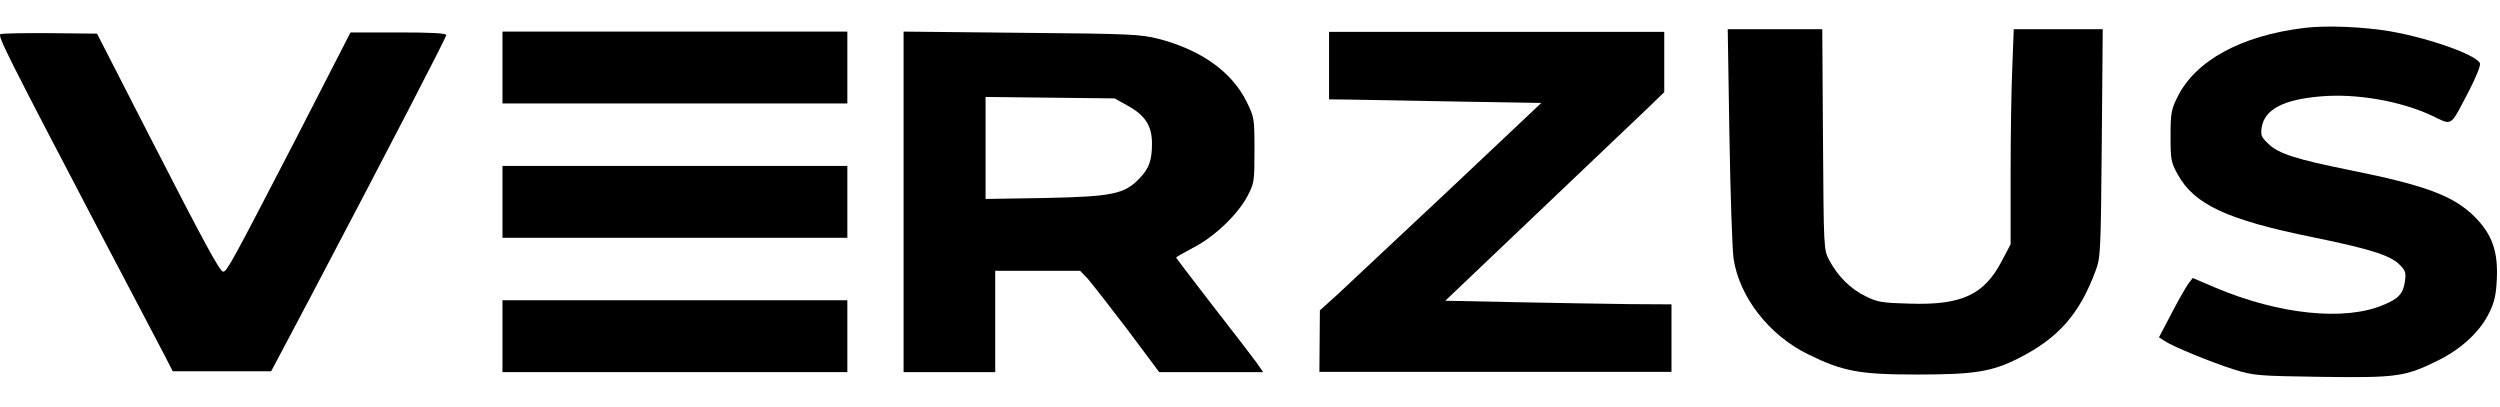
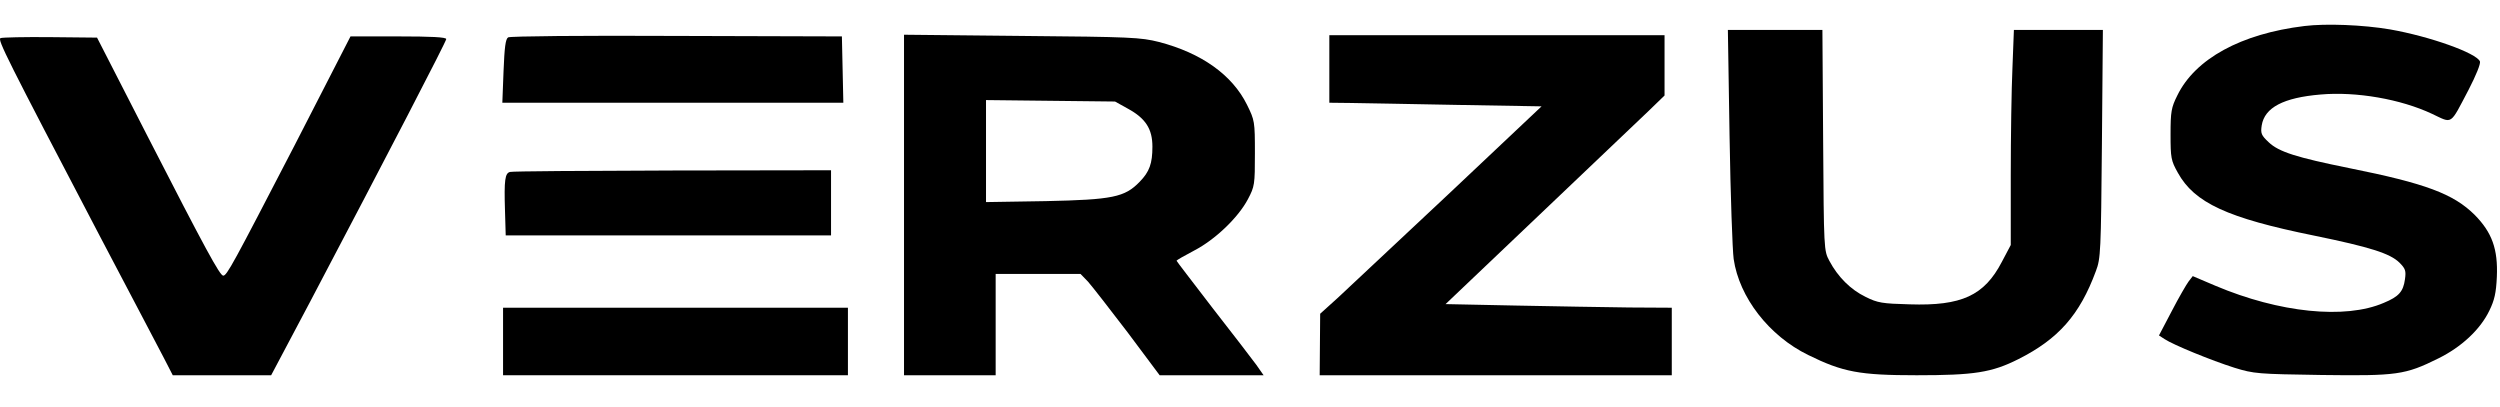
<svg xmlns="http://www.w3.org/2000/svg" version="1.0" width="1161pt" height="189pt" viewBox="0 0 1161 189" preserveAspectRatio="xMidYMid meet" id="svg20">
  <defs id="defs24" />
  <g transform="translate(0,189) scale(0.1,-0.1)" fill="#000000" stroke="none" id="g18">
    <g id="g1254" transform="matrix(1.119959,0,0,1.119959,-1.5620459e-7,-341.4455)">
-       <path d="m 9555.377,1876.718 c -263,-32 -453,-136 -527,-288 -25,-50 -28,-67 -28,-161 0,-98 2,-109 30,-159 69,-125 205,-188 565,-261 234,-48 315,-74 354,-112 25,-25 28,-34 23,-69 -7,-51 -25,-72 -88,-98 -160,-69 -433,-41 -698,71 l -94,40 -17,-22 c -9,-12 -41,-67 -70,-123 l -53,-101 23,-15 c 36,-24 195,-89 290,-119 81,-25 97,-26 360,-30 314,-4 347,0 486,69 95,47 173,119 211,198 21,43 28,73 31,140 5,115 -20,184 -92,257 -88,87 -202,130 -521,194 -217,44 -291,67 -333,107 -31,29 -34,37 -29,70 12,74 90,115 244,128 148,13 332,-19 462,-80 87,-41 73,-50 152,100 31,60 50,107 47,117 -14,35 -208,104 -373,133 -112,19 -266,25 -355,14 z" id="path2" style="fill:#000000" />
-       <path d="m 2.377,1850.923 c -14,-5 23,-79 410,-818 127,-242 248,-471 268,-510 l 36,-70 h 204 204 l 159,300 c 327,621 567,1084 567,1094 0,8 -64,11 -198,11 h -199 l -232,-452 C 965.377,911.923 940.377,864.923 925.377,865.923 c -14,1 -73,109 -313,577 l -210,410 -194,2 c -106,1 -199,-1 -206,-4 z" id="path4" style="fill:#000000" />
-       <path d="M 3746.777,1155.423 V 449.423 h 190 190 v 210 210 h 176 176 l 31,-32 c 16,-18 90,-113 164,-210 l 133,-178 h 216 215 l -30,43 c -17,23 -98,129 -181,235 -82,107 -150,195 -150,197 0,2 33,21 73,42 87,45 183,137 223,213 28,53 29,61 29,190 0,133 -1,137 -33,202 -61,123 -188,214 -365,260 -76,19 -115,21 -569,25 l -488,5 z m 929,399 c 73,-40 101,-84 101,-157 0,-70 -12,-104 -53,-146 -62,-64 -112,-74 -389,-80 l -248,-4 v 212 211 l 268,-3 267,-3 z" id="path8" style="fill:#000000" />
-       <path d="m 5510.977,1720.423 v -140 l 88,-1 c 48,-1 246,-4 440,-8 l 352,-6 -387,-365 c -214,-201 -420,-394 -459,-430 l -72,-65 -1,-127 -1,-128 h 730 730 v 140 140 l -177,1 c -98,1 -309,5 -470,8 l -291,6 389,370 c 214,204 418,398 454,432 l 65,63 v 125 125 h -695 -695 z" id="path10" style="fill:#000000" />
-       <path d="m 7171.177,1429.423 c 4,-244 12,-472 17,-508 23,-159 147,-319 309,-398 144,-71 213,-84 450,-84 238,0 311,11 422,67 165,83 254,183 321,365 20,52 21,81 25,528 l 4,472 h -185 -184 l -6,-157 c -4,-87 -7,-288 -7,-447 V 979.423 l -37,-70 c -73,-140 -167,-183 -382,-176 -114,3 -133,6 -183,31 -62,30 -115,83 -150,149 -23,43 -23,45 -26,501 l -3,457 h -196 -196 z" id="path12" style="fill:#000000" />
-       <g id="g1227" transform="translate(-476.0456,189.4229)" style="fill:#000000">
-         <path d="M 2559.623,408.989 V 260 h 715 715 v 148.989 148.989 h -715 -715 z" id="path16" style="fill:#000000;stroke-width:1.032" />
-         <path d="m 2559.623,1523.011 v -148.989 h 715 715 v 148.989 148.989 h -715 -715 z" id="path16-3" style="fill:#000000;stroke-width:1.032" />
-         <path d="m 2559.623,966 v -148.989 h 715 715 v 148.989 148.989 h -715 -715 z" id="path16-3-6" style="fill:#000000;stroke-width:1.032" />
+       <path d="m 9555.377,1884.518 c -263,-32 -453,-136 -527,-288 -25,-50 -28,-67 -28,-161 0,-98 2,-109 30,-159 69,-125 205,-188 565,-261 234,-48 315,-74 354,-112 25,-25 28,-34 23,-69 -7,-51 -25,-72 -88,-98 -160,-69 -433,-41 -698,71 l -94,40 -17,-22 c -9,-12 -41,-67 -70,-123 l -53,-101 23,-15 c 36,-24 195,-89 290,-119 81,-25 97,-26 360,-30 314,-4 347,0 486,69 95,47 173,119 211,198 21,43 28,73 31,140 5,115 -20,184 -92,257 -88,87 -202,130 -521,194 -217,44 -291,67 -333,107 -31,29 -34,37 -29,70 12,74 90,115 244,128 148,13 332,-19 462,-80 87,-41 73,-50 152,100 31,60 50,107 47,117 -14,35 -208,104 -373,133 -112,19 -266,25 -355,14 z" id="path2" />
+       <path d="m 2.377,1834.446 c -14,-5 23,-79 410,-818 127,-242 248,-471 268,-510 l 36,-70 h 204 204 l 159,300 c 327,621 567,1084 567,1094 0,8 -64,11 -198,11 h -199 l -232,-452 C 965.377,895.446 940.377,848.446 925.377,849.446 c -14,1 -73,109 -313,577 l -210,410 -194,2 c -106,1 -199,-1 -206,-4 z" id="path4" />
+       <path d="M 3748.577,1142.446 V 436.446 h 190 190 v 210 210 h 176 176 l 31,-32 c 16,-18 90,-113 164,-210 l 133,-178 h 216 215 l -30,43 c -17,23 -98,129 -181,235 -82,107 -150,195 -150,197 0,2 33,21 73,42 87,45 183,137 223,213 28,53 29,61 29,190 0,133 -1,137 -33,202 -61,123 -188,214 -365,260 -76,19 -115,21 -569,25 l -488,5 z m 929,399 c 73,-40 101,-84 101,-157 0,-70 -12,-104 -53,-146 -62,-64 -112,-74 -389,-80 l -248,-4 v 212 211 l 268,-3 267,-3 z" id="path8" />
+       <path d="m 5512.177,1706.446 v -140 l 88,-1 c 48,-1 246,-4 440,-8 l 352,-6 -387,-365 c -214,-201 -420,-394 -459,-430 l -72,-65 -1,-127 -1,-128 h 730 730 v 140 140 l -177,1 c -98,1 -309,5 -470,8 l -291,6 389,370 c 214,204 418,398 454,432 l 65,63 v 125 125 h -695 -695 z" id="path10" />
+       <path d="m 7171.777,1426.446 c 4,-244 12,-472 17,-508 23,-159 147,-319 309,-398 144,-71 213,-84 450,-84 238,0 311,11 422,67 165,83 254,183 321,365 20,52 21,81 25,528 l 4,472 h -185 -184 l -6,-157 c -4,-87 -7,-288 -7,-447 V 976.446 l -37,-70 c -73,-140 -167,-183 -382,-176 -114,3 -133,6 -183,31 -62,30 -115,83 -150,149 -23,43 -23,45 -26,501 l -3,457 h -196 -196 z" id="path12" />
+       <g id="g1227" transform="translate(-584.023,176.4458)">
+         <path d="m 2691,1661 c -11,-7 -15,-42 -19,-140 l -5,-131 h 707 707 l -3,138 -3,137 -685,2 c -391,2 -691,-1 -699,-6 z" id="path6" />
+         <path d="m 2699,1103 c -21,-5 -25,-33 -21,-160 l 3,-103 h 675 674 v 135 135 l -657,-1 c -362,-1 -665,-3 -674,-6 z" id="path14" />
+         <path d="M 2670,400 V 260 h 715 715 v 140 140 h -715 -715 z" id="path16" />
      </g>
    </g>
  </g>
</svg>
